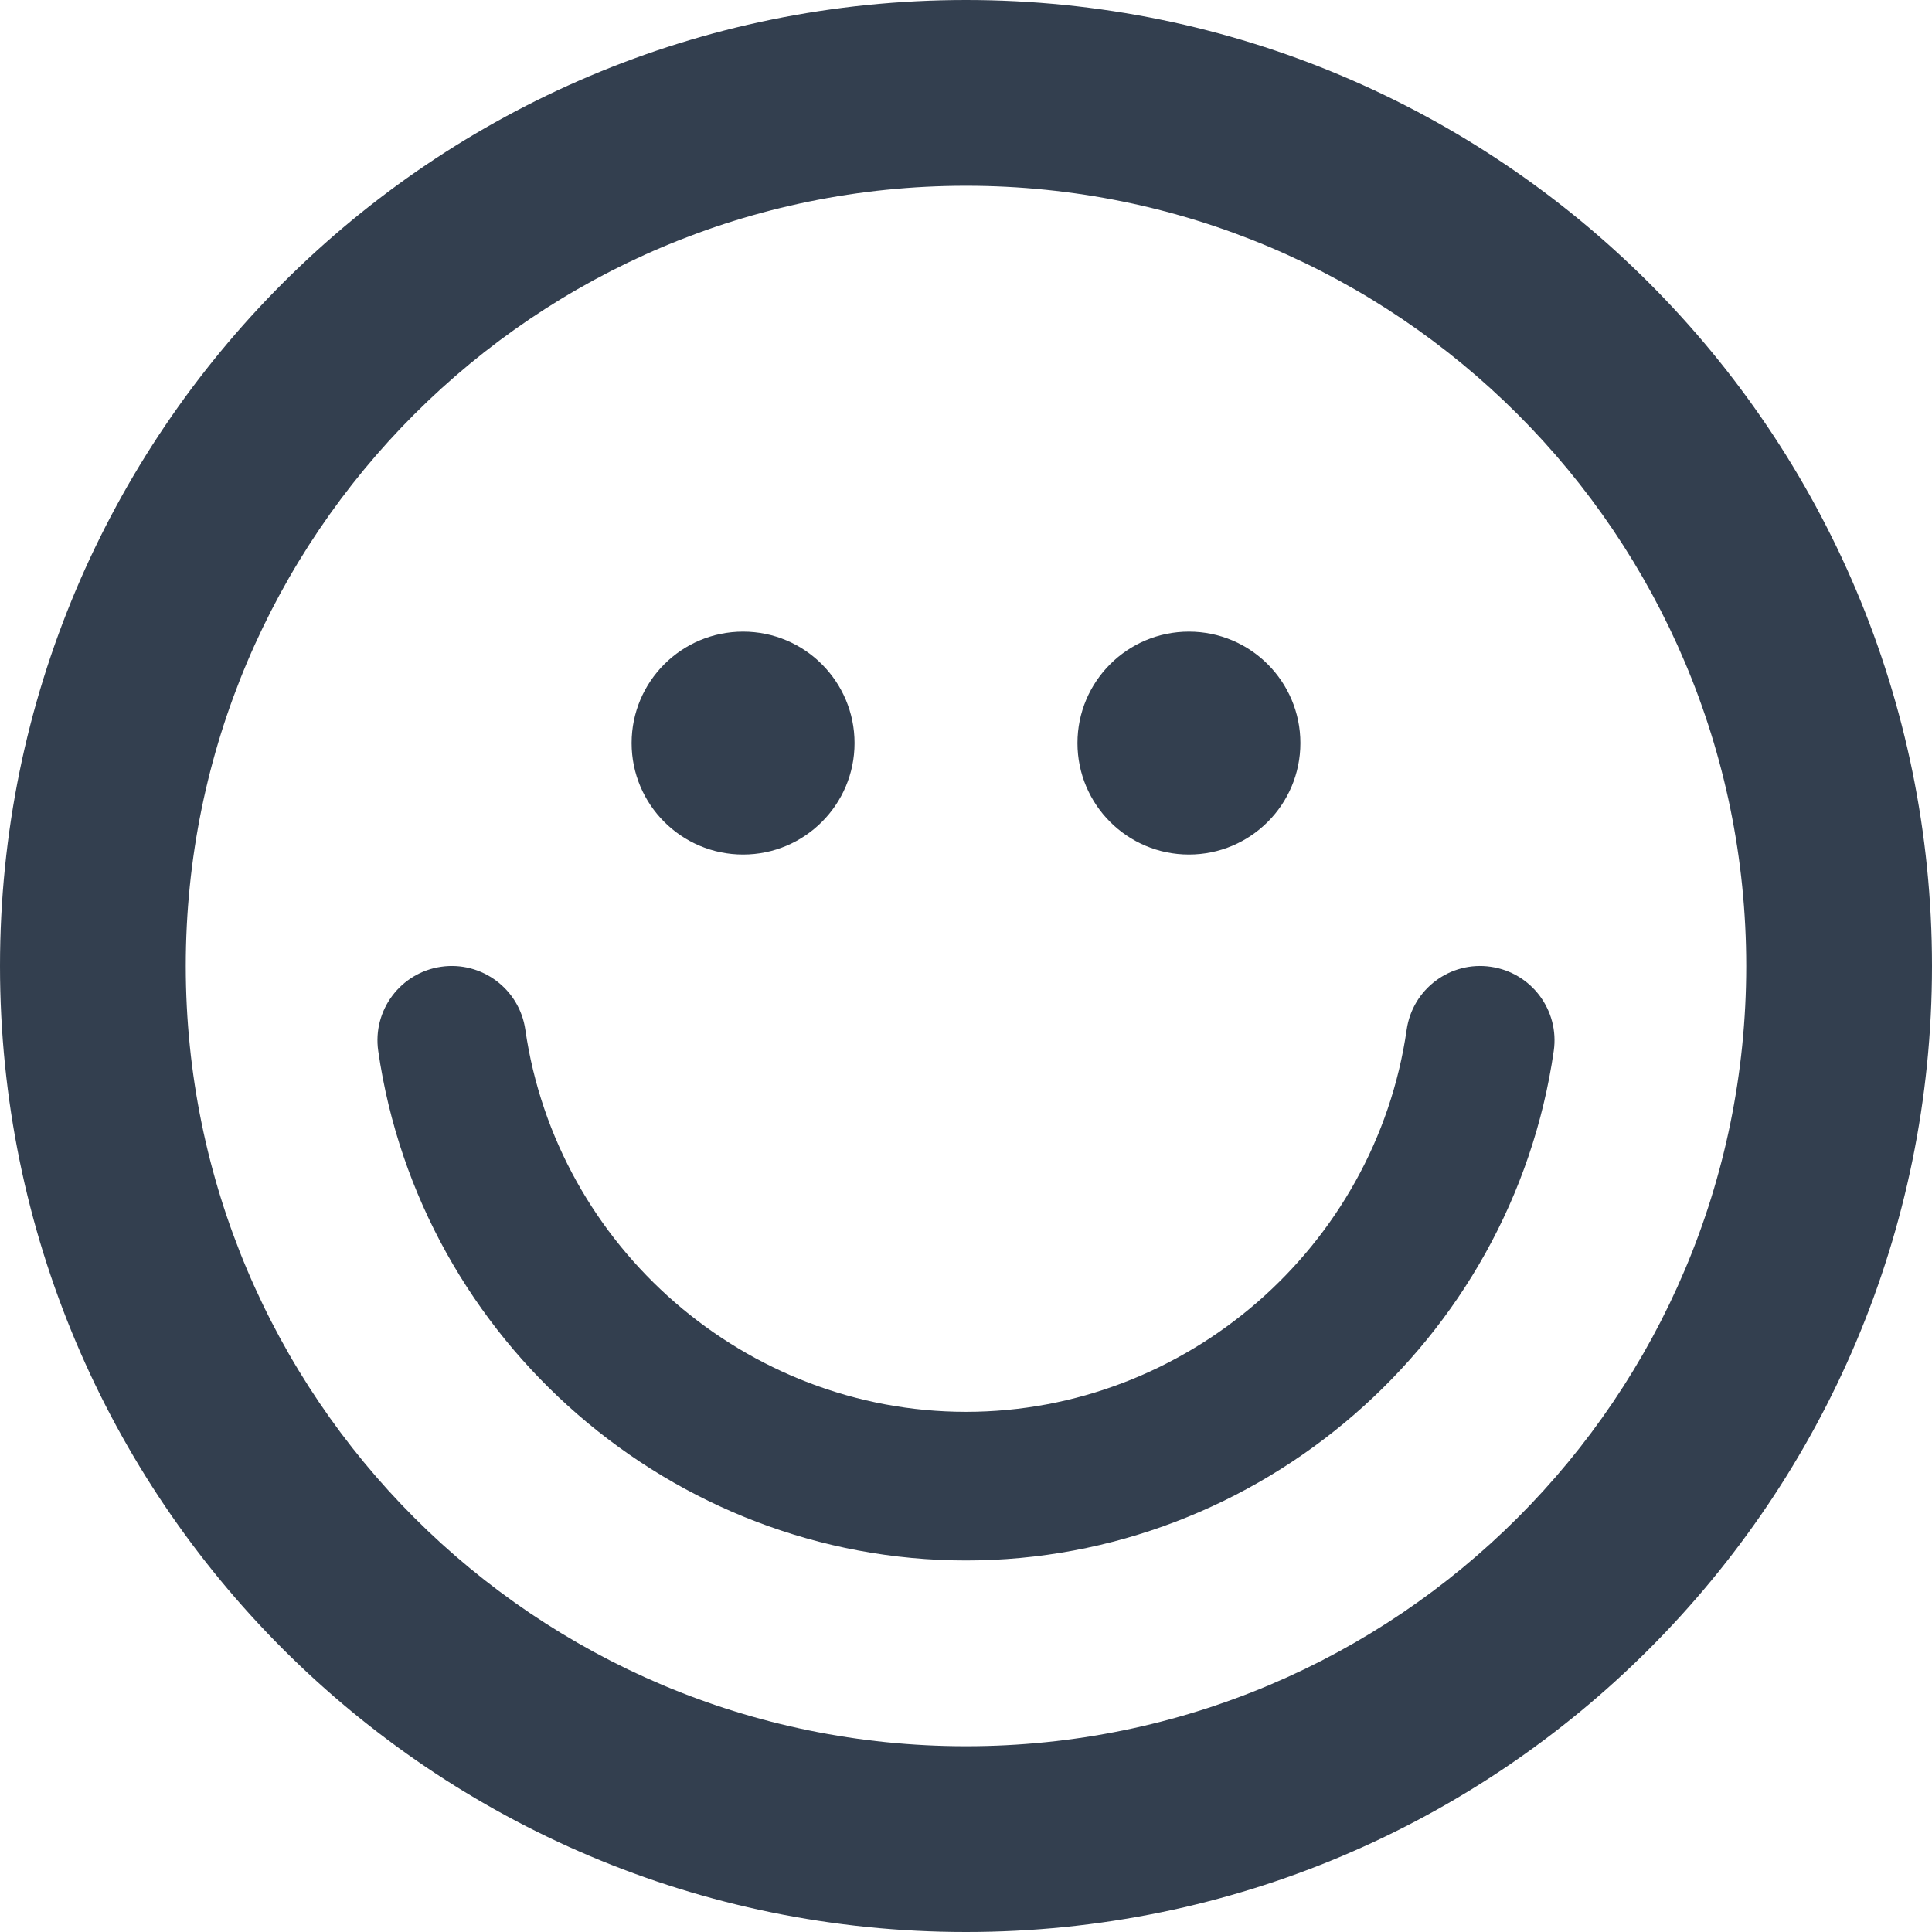
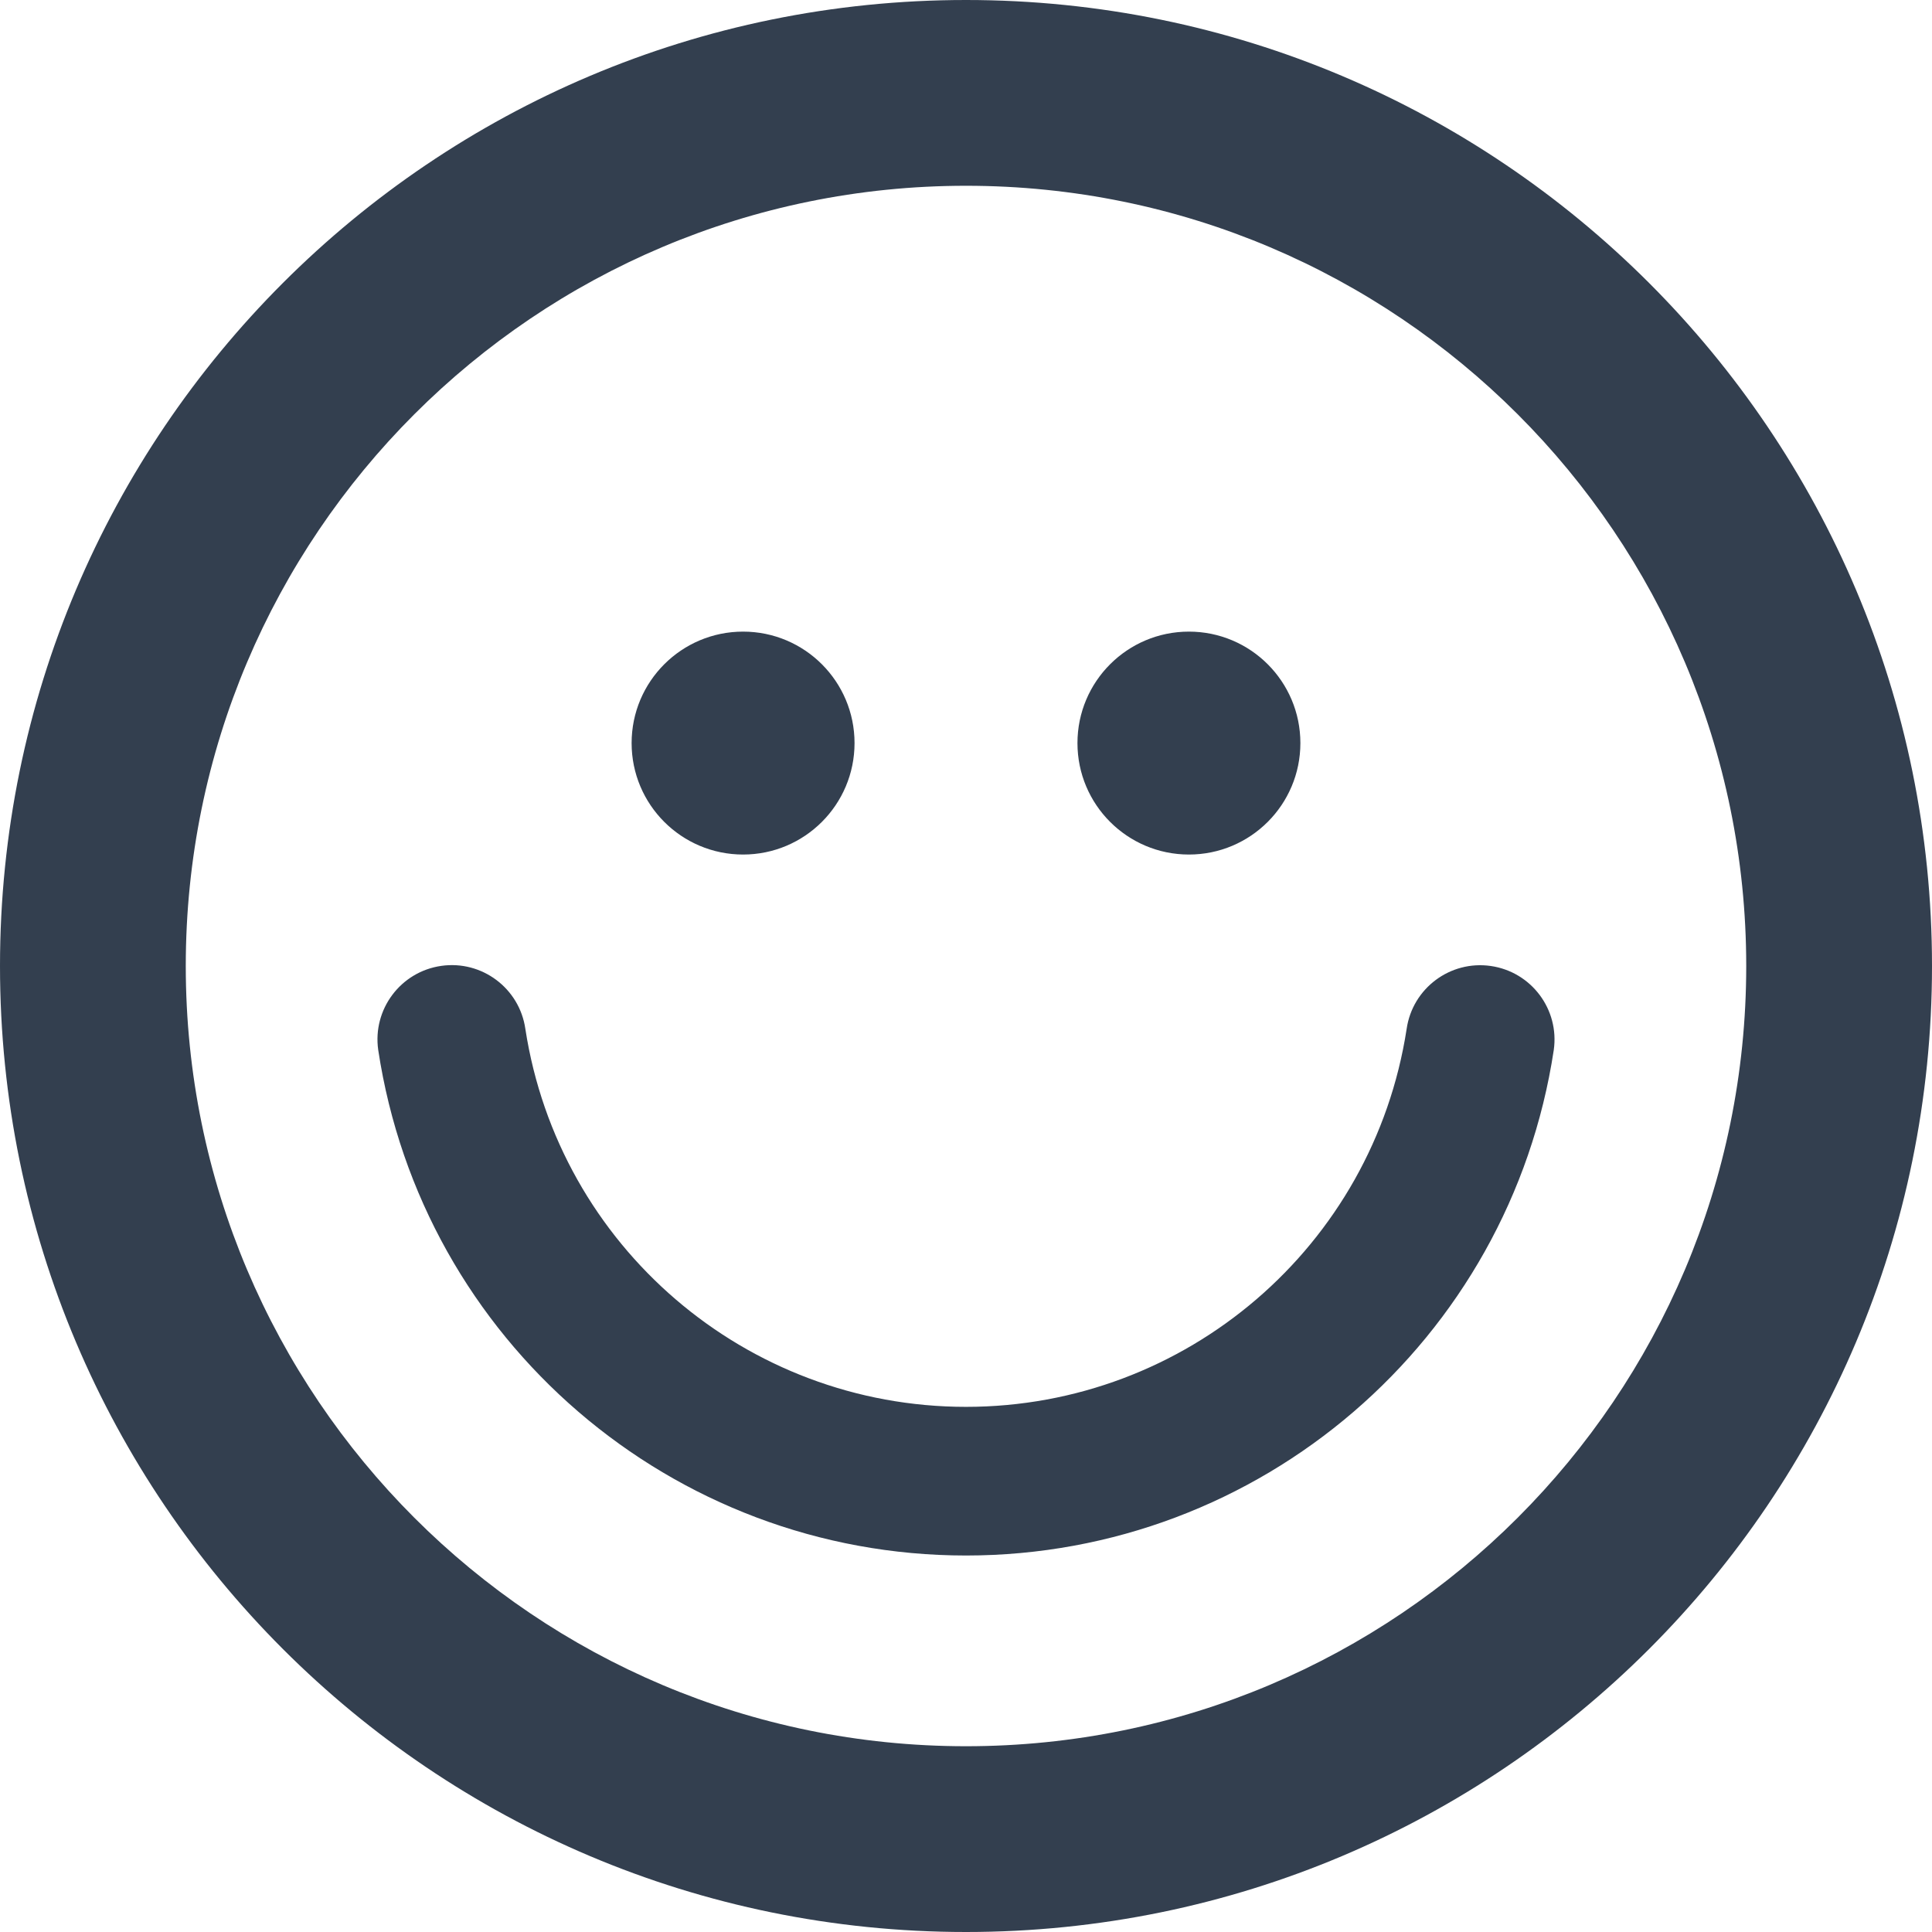
- <svg xmlns="http://www.w3.org/2000/svg" height="78" width="78">
-   <path d="M60.188 39.031c-1.64-.24-3.161.9-3.397 2.541C55.523 50.367 47.875 57 39 57s-16.523-6.633-17.791-15.428a3 3 0 1 0-5.939.855C16.96 54.156 27.162 63 39 63s22.04-8.844 23.729-20.572a3 3 0 0 0-2.541-3.397zM39 0C17.461 0 0 17.461 0 39s17.461 39 39 39 39-17.461 39-39S60.539 0 39 0zm0 70.5C21.604 70.5 7.5 56.396 7.5 39S21.604 7.5 39 7.5 70.5 21.604 70.5 39 56.396 70.5 39 70.5zm-9-36a4.5 4.5 0 1 0 0-9 4.5 4.5 0 0 0 0 9zm18 0a4.5 4.5 0 1 0 0-9 4.5 4.5 0 0 0 0 9z" fill="#333F4F" />
+ <svg xmlns="http://www.w3.org/2000/svg" data-name="Layer 1" viewBox="0 0 78 78">
+   <path d="M60.19 39a3 3 0 0 0-3.4 2.54 18 18 0 0 1-35.58 0 3 3 0 0 0-5.94.85 24 24 0 0 0 47.46 0A3 3 0 0 0 60.19 39zM39 0a39 39 0 1 0 39 39A39 39 0 0 0 39 0zm0 70.5A31.5 31.5 0 1 1 70.5 39 31.5 31.5 0 0 1 39 70.5zm-9-36a4.5 4.5 0 1 0-4.5-4.5 4.5 4.5 0 0 0 4.5 4.5zm18 0a4.5 4.5 0 1 0-4.5-4.5 4.5 4.5 0 0 0 4.5 4.5z" fill="#333f4f" />
</svg>
